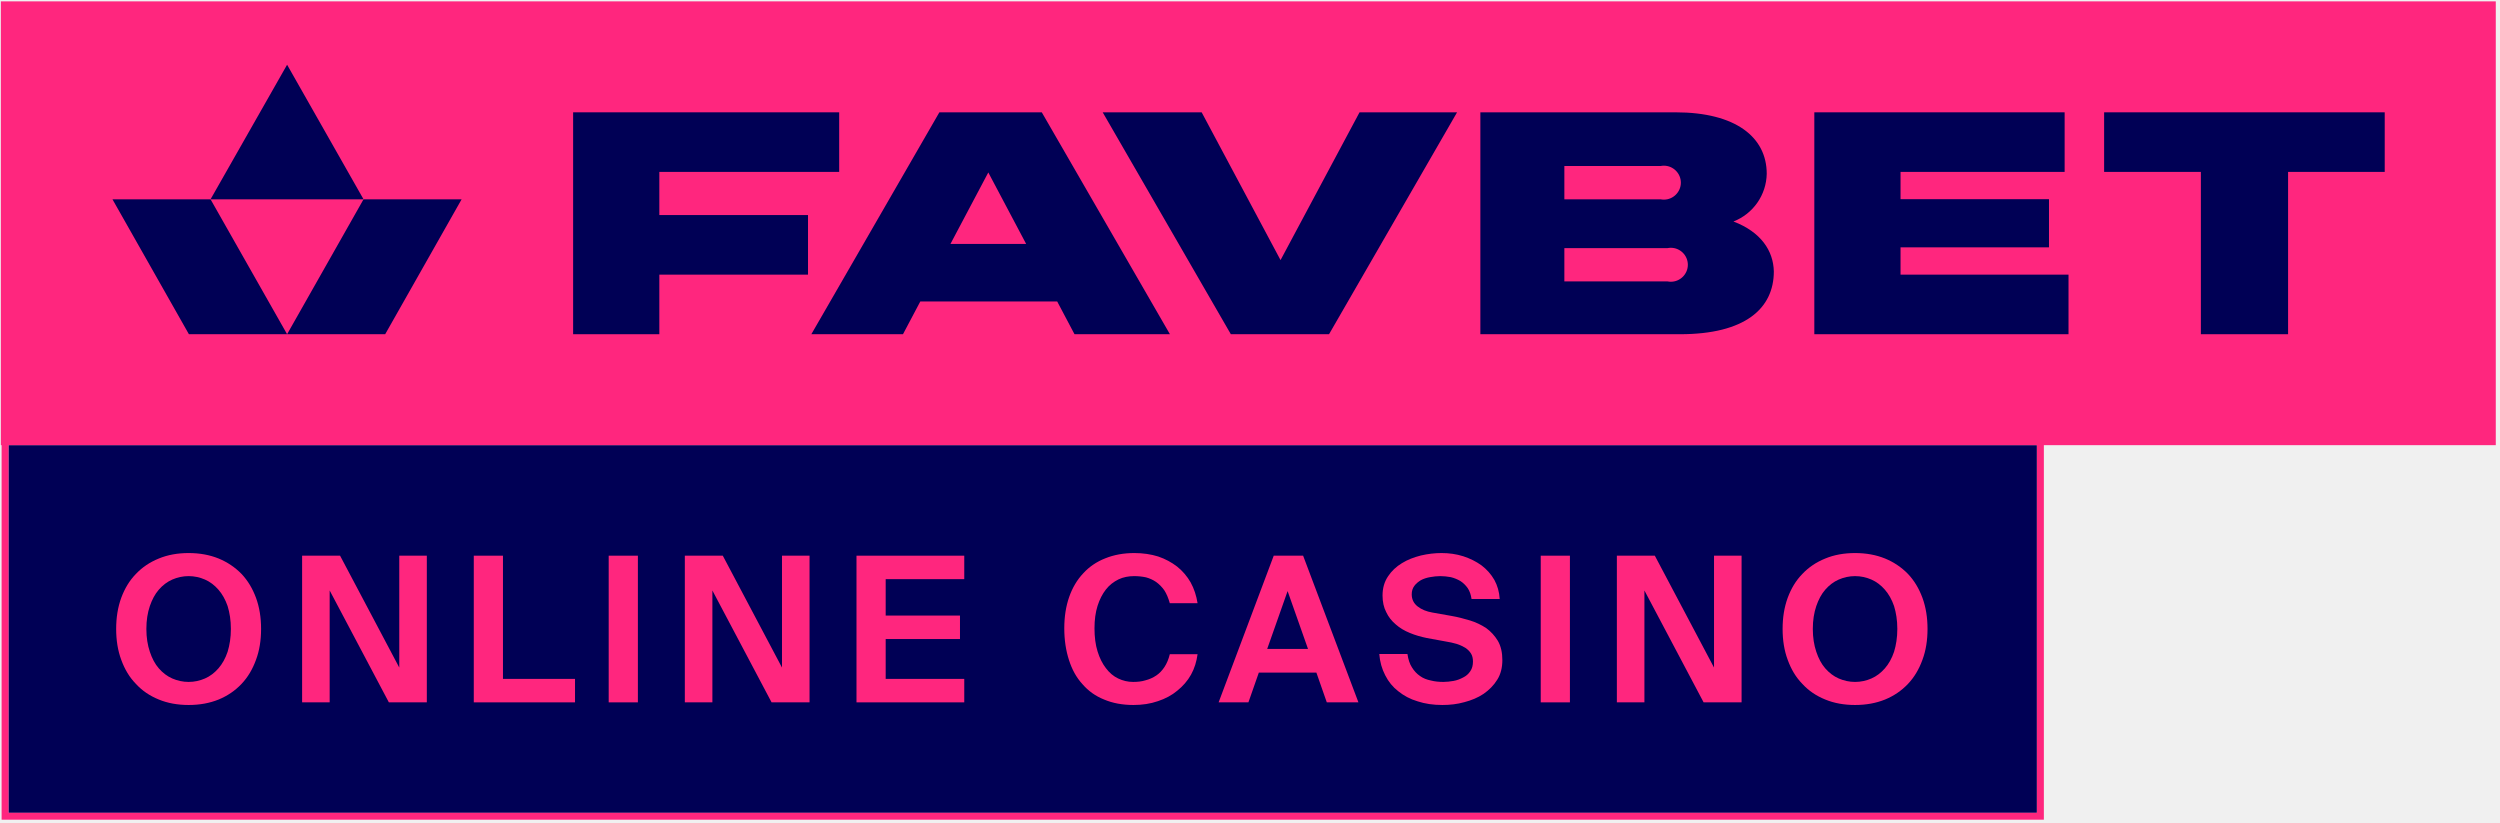
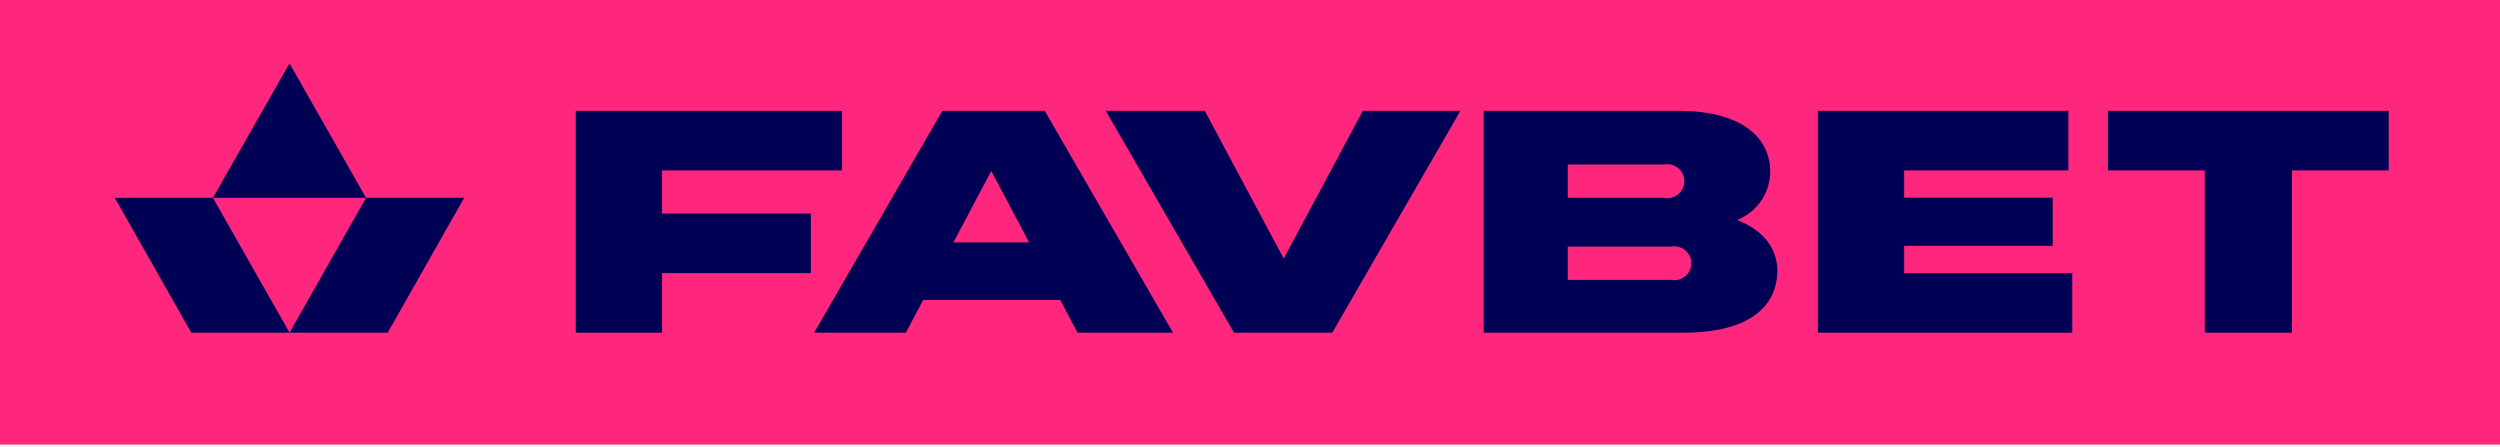
- <svg xmlns="http://www.w3.org/2000/svg" width="100%" height="100%" viewBox="0 0 535 176" version="1.1" xml:space="preserve" style="fill-rule:evenodd;clip-rule:evenodd;stroke-linejoin:round;stroke-miterlimit:2;">
-   <g transform="matrix(1,0,0,1,-169,-1751)">
-     <g transform="matrix(0.768,0,0,0.850394,0,-938.48)">
-       <g id="fav_online_casino" transform="matrix(0.959011,0,0,0.866094,-1289.36,1413.15)">
-         <g transform="matrix(2.70253,0,0,3.09015,-3221.63,-3105.92)">
-           <g>
-             <g id="Final_logo" transform="matrix(1.19285,0,0,1.04322,1774.56,1658.91)">
-               <rect x="0" y="0" width="224.87" height="40" style="fill:rgb(255,38,126);" />
-               <path d="M72.75,19.26L59.35,19.26L59.35,15.37L75.56,15.37L75.56,10L51.58,10L51.58,30L59.35,30L59.35,24.63L72.75,24.63L72.75,19.26Z" style="fill:rgb(0,0,85);fill-rule:nonzero;" />
-               <path d="M115.34,23.32L108.23,10L99.31,10L110.86,30L119.71,30L131.25,10L122.46,10L115.34,23.32Z" style="fill:rgb(0,0,85);fill-rule:nonzero;" />
-               <path d="M156.16,19.84C157.937,19.151 159.127,17.446 159.16,15.54C159.16,12.26 156.39,10 150.94,10L133.35,10L133.35,30L151.35,30C157.2,30 159.8,27.69 159.8,24.34C159.76,22.47 158.63,20.78 156.16,19.84ZM140.92,14.84L149.59,14.84C149.689,14.82 149.79,14.81 149.891,14.81C150.731,14.81 151.421,15.501 151.421,16.34C151.421,17.179 150.731,17.87 149.891,17.87C149.79,17.87 149.689,17.86 149.59,17.84L140.92,17.84L140.92,14.84ZM150.22,25.24L140.92,25.24L140.92,22.24L150.22,22.24C150.319,22.22 150.42,22.21 150.521,22.21C151.361,22.21 152.051,22.901 152.051,23.74C152.051,24.579 151.361,25.27 150.521,25.27C150.42,25.27 150.319,25.26 150.22,25.24Z" style="fill:rgb(0,0,85);fill-rule:nonzero;" />
-               <path d="M171.22,22.17L184.6,22.17L184.6,17.83L171.22,17.83L171.22,15.37L186.01,15.37L186.01,10L163.45,10L163.45,30L186.36,30L186.36,24.63L171.22,24.63L171.22,22.17Z" style="fill:rgb(0,0,85);fill-rule:nonzero;" />
-               <path d="M189.57,10L189.57,15.37L198.29,15.37L198.29,30L206.15,30L206.15,15.37L214.86,15.37L214.86,10L189.57,10Z" style="fill:rgb(0,0,85);fill-rule:nonzero;" />
-               <path d="M84.59,10L73.05,30L81.31,30L82.87,27.05L95.21,27.05L96.77,30L105.37,30L93.82,10L84.59,10ZM85.59,21.86L89,15.42L92.41,21.86L85.59,21.86Z" style="fill:rgb(0,0,85);fill-rule:nonzero;" />
-               <path d="M10.06,17.84L16.95,30L25.8,30L18.9,17.84L10.06,17.84Z" style="fill:rgb(0,0,85);fill-rule:nonzero;" />
-               <path d="M32.69,17.84L25.8,30L34.64,30L41.53,17.84L32.69,17.84Z" style="fill:rgb(0,0,85);fill-rule:nonzero;" />
-               <path d="M25.8,5.71L18.9,17.84L32.69,17.84L25.8,5.71Z" style="fill:rgb(0,0,85);fill-rule:nonzero;" />
-             </g>
-             <g transform="matrix(0.804746,0,0,0.12757,-4776.87,1662.24)">
-               <rect x="8142" y="301" width="271" height="271" style="fill:rgb(0,0,85);" />
-             </g>
-             <g transform="matrix(0.652708,0,-5.43416e-33,0.56579,1542.96,1638.84)">
-               <g transform="matrix(33.6213,0,0,33.6213,372.614,151.967)">
-                 <path d="M0.184,-0.363C0.184,-0.32 0.19,-0.283 0.201,-0.25C0.212,-0.217 0.226,-0.19 0.245,-0.168C0.264,-0.146 0.286,-0.129 0.311,-0.118C0.336,-0.107 0.363,-0.101 0.391,-0.101C0.419,-0.101 0.446,-0.107 0.471,-0.118C0.496,-0.129 0.518,-0.146 0.537,-0.168C0.556,-0.19 0.571,-0.217 0.582,-0.25C0.592,-0.283 0.598,-0.32 0.598,-0.363C0.598,-0.406 0.592,-0.443 0.582,-0.476C0.571,-0.508 0.556,-0.535 0.537,-0.557C0.518,-0.579 0.496,-0.596 0.471,-0.607C0.446,-0.618 0.419,-0.624 0.391,-0.624C0.363,-0.624 0.336,-0.618 0.311,-0.607C0.286,-0.596 0.264,-0.579 0.245,-0.557C0.226,-0.535 0.212,-0.508 0.201,-0.476C0.19,-0.443 0.184,-0.406 0.184,-0.363ZM0.746,-0.363C0.746,-0.307 0.738,-0.256 0.721,-0.21C0.704,-0.163 0.681,-0.124 0.65,-0.091C0.618,-0.057 0.581,-0.032 0.538,-0.014C0.494,0.004 0.445,0.013 0.391,0.013C0.337,0.013 0.288,0.004 0.245,-0.014C0.201,-0.032 0.164,-0.057 0.133,-0.091C0.101,-0.124 0.078,-0.163 0.061,-0.21C0.044,-0.256 0.036,-0.307 0.036,-0.363C0.036,-0.419 0.044,-0.47 0.061,-0.517C0.078,-0.563 0.101,-0.602 0.133,-0.635C0.164,-0.668 0.201,-0.693 0.245,-0.711C0.288,-0.729 0.337,-0.738 0.391,-0.738C0.445,-0.738 0.494,-0.729 0.538,-0.711C0.581,-0.693 0.618,-0.668 0.65,-0.635C0.681,-0.602 0.704,-0.563 0.721,-0.517C0.738,-0.47 0.746,-0.419 0.746,-0.363Z" style="fill:rgb(255,38,126);fill-rule:nonzero;" />
-               </g>
-               <g transform="matrix(33.6213,0,0,33.6213,402.268,151.967)">
-                 <path d="M0.49,-0L0.2,-0.553L0.2,-0L0.065,-0L0.065,-0.725L0.251,-0.725L0.541,-0.172L0.541,-0.725L0.676,-0.725L0.676,-0L0.49,-0Z" style="fill:rgb(255,38,126);fill-rule:nonzero;" />
-               </g>
-               <g transform="matrix(33.6213,0,0,33.6213,430.544,151.967)">
-                 <path d="M0.208,-0.116L0.561,-0.116L0.561,-0L0.065,-0L0.065,-0.725L0.208,-0.725L0.208,-0.116Z" style="fill:rgb(255,38,126);fill-rule:nonzero;" />
-               </g>
-               <g transform="matrix(33.6213,0,0,33.6213,452.767,151.967)">
-                 <rect x="0.065" y="-0.725" width="0.143" height="0.725" style="fill:rgb(255,38,126);fill-rule:nonzero;" />
-               </g>
-               <g transform="matrix(33.6213,0,0,33.6213,465.308,151.967)">
-                 <path d="M0.49,-0L0.2,-0.553L0.2,-0L0.065,-0L0.065,-0.725L0.251,-0.725L0.541,-0.172L0.541,-0.725L0.676,-0.725L0.676,-0L0.49,-0Z" style="fill:rgb(255,38,126);fill-rule:nonzero;" />
-               </g>
-               <g transform="matrix(33.6213,0,0,33.6213,493.584,151.967)">
-                 <path d="M0.065,-0.725L0.593,-0.725L0.593,-0.609L0.208,-0.609L0.208,-0.429L0.572,-0.429L0.572,-0.313L0.208,-0.313L0.208,-0.116L0.593,-0.116L0.593,-0L0.065,-0L0.065,-0.725Z" style="fill:rgb(255,38,126);fill-rule:nonzero;" />
-               </g>
-               <g transform="matrix(33.6213,0,0,33.6213,528.651,151.967)">
-                 <path d="M0.693,-0.238C0.688,-0.201 0.678,-0.168 0.661,-0.137C0.644,-0.106 0.621,-0.08 0.594,-0.058C0.567,-0.035 0.535,-0.018 0.499,-0.006C0.462,0.007 0.422,0.013 0.379,0.013C0.325,0.013 0.277,0.004 0.235,-0.014C0.193,-0.031 0.158,-0.056 0.129,-0.09C0.099,-0.123 0.078,-0.162 0.063,-0.209C0.048,-0.256 0.04,-0.308 0.04,-0.366C0.04,-0.423 0.048,-0.475 0.064,-0.521C0.08,-0.567 0.103,-0.606 0.133,-0.638C0.162,-0.67 0.198,-0.695 0.241,-0.712C0.283,-0.729 0.33,-0.738 0.383,-0.738C0.426,-0.738 0.465,-0.732 0.5,-0.721C0.535,-0.709 0.566,-0.692 0.593,-0.671C0.62,-0.649 0.642,-0.623 0.659,-0.593C0.676,-0.562 0.687,-0.528 0.693,-0.49L0.557,-0.49C0.55,-0.515 0.541,-0.537 0.53,-0.554C0.518,-0.571 0.505,-0.584 0.49,-0.595C0.474,-0.606 0.458,-0.613 0.44,-0.618C0.421,-0.622 0.402,-0.624 0.382,-0.624C0.355,-0.624 0.329,-0.619 0.306,-0.608C0.282,-0.596 0.261,-0.58 0.244,-0.558C0.227,-0.536 0.213,-0.509 0.203,-0.477C0.193,-0.445 0.188,-0.408 0.188,-0.366C0.188,-0.323 0.193,-0.284 0.203,-0.252C0.213,-0.219 0.227,-0.191 0.244,-0.169C0.261,-0.146 0.281,-0.129 0.304,-0.118C0.327,-0.107 0.351,-0.101 0.377,-0.101C0.398,-0.101 0.419,-0.103 0.438,-0.109C0.457,-0.114 0.475,-0.122 0.491,-0.133C0.506,-0.143 0.52,-0.158 0.531,-0.175C0.542,-0.192 0.551,-0.213 0.557,-0.238L0.693,-0.238Z" style="fill:rgb(255,38,126);fill-rule:nonzero;" />
-               </g>
-               <g transform="matrix(33.6213,0,0,33.6213,555.417,151.967)">
-                 <path d="M0.27,-0.725L0.414,-0.725L0.685,-0L0.53,-0L0.479,-0.147L0.197,-0.147L0.146,-0L0,-0L0.27,-0.725ZM0.238,-0.264L0.438,-0.264L0.338,-0.55L0.238,-0.264Z" style="fill:rgb(255,38,126);fill-rule:nonzero;" />
-               </g>
-               <g transform="matrix(33.6213,0,0,33.6213,581.04,151.967)">
-                 <path d="M0.258,-0.318C0.229,-0.324 0.201,-0.332 0.175,-0.343C0.148,-0.354 0.125,-0.368 0.106,-0.385C0.086,-0.402 0.07,-0.422 0.059,-0.446C0.047,-0.469 0.041,-0.497 0.041,-0.528C0.041,-0.565 0.05,-0.596 0.068,-0.623C0.085,-0.649 0.108,-0.671 0.136,-0.688C0.163,-0.705 0.194,-0.717 0.229,-0.726C0.263,-0.734 0.297,-0.738 0.33,-0.738C0.367,-0.738 0.403,-0.733 0.437,-0.722C0.47,-0.711 0.5,-0.696 0.526,-0.677C0.552,-0.657 0.573,-0.633 0.589,-0.605C0.604,-0.577 0.613,-0.546 0.615,-0.511L0.477,-0.511C0.474,-0.532 0.468,-0.55 0.458,-0.565C0.448,-0.579 0.436,-0.591 0.422,-0.6C0.408,-0.608 0.392,-0.615 0.375,-0.619C0.358,-0.622 0.341,-0.624 0.324,-0.624C0.307,-0.624 0.291,-0.622 0.274,-0.619C0.257,-0.616 0.242,-0.611 0.229,-0.604C0.216,-0.596 0.205,-0.587 0.197,-0.576C0.188,-0.564 0.184,-0.55 0.184,-0.534C0.184,-0.509 0.194,-0.489 0.213,-0.474C0.232,-0.459 0.256,-0.449 0.285,-0.444L0.38,-0.427C0.409,-0.422 0.439,-0.414 0.469,-0.405C0.498,-0.396 0.525,-0.383 0.549,-0.367C0.572,-0.35 0.591,-0.329 0.606,-0.304C0.621,-0.278 0.628,-0.246 0.628,-0.209C0.628,-0.172 0.62,-0.139 0.603,-0.112C0.586,-0.084 0.563,-0.061 0.536,-0.042C0.508,-0.023 0.476,-0.01 0.442,-0.001C0.407,0.009 0.371,0.013 0.334,0.013C0.289,0.013 0.249,0.007 0.213,-0.005C0.176,-0.016 0.145,-0.033 0.118,-0.055C0.091,-0.076 0.07,-0.102 0.054,-0.134C0.038,-0.165 0.028,-0.2 0.025,-0.239L0.163,-0.239C0.167,-0.212 0.174,-0.19 0.185,-0.173C0.196,-0.155 0.209,-0.141 0.225,-0.13C0.24,-0.119 0.258,-0.112 0.278,-0.108C0.297,-0.103 0.318,-0.101 0.339,-0.101C0.355,-0.101 0.372,-0.103 0.389,-0.106C0.406,-0.109 0.421,-0.115 0.436,-0.123C0.45,-0.13 0.462,-0.14 0.471,-0.154C0.48,-0.167 0.484,-0.183 0.484,-0.202C0.484,-0.217 0.481,-0.231 0.474,-0.242C0.467,-0.253 0.458,-0.262 0.446,-0.27C0.434,-0.277 0.42,-0.284 0.404,-0.289C0.387,-0.294 0.369,-0.298 0.35,-0.301L0.258,-0.318Z" style="fill:rgb(255,38,126);fill-rule:nonzero;" />
-               </g>
-               <g transform="matrix(33.6213,0,0,33.6213,606.289,151.967)">
-                 <rect x="0.065" y="-0.725" width="0.143" height="0.725" style="fill:rgb(255,38,126);fill-rule:nonzero;" />
-               </g>
-               <g transform="matrix(33.6213,0,0,33.6213,618.83,151.967)">
-                 <path d="M0.49,-0L0.2,-0.553L0.2,-0L0.065,-0L0.065,-0.725L0.251,-0.725L0.541,-0.172L0.541,-0.725L0.676,-0.725L0.676,-0L0.49,-0Z" style="fill:rgb(255,38,126);fill-rule:nonzero;" />
-               </g>
-               <g transform="matrix(33.6213,0,0,33.6213,647.106,151.967)">
-                 <path d="M0.184,-0.363C0.184,-0.32 0.19,-0.283 0.201,-0.25C0.212,-0.217 0.226,-0.19 0.245,-0.168C0.264,-0.146 0.286,-0.129 0.311,-0.118C0.336,-0.107 0.363,-0.101 0.391,-0.101C0.419,-0.101 0.446,-0.107 0.471,-0.118C0.496,-0.129 0.518,-0.146 0.537,-0.168C0.556,-0.19 0.571,-0.217 0.582,-0.25C0.592,-0.283 0.598,-0.32 0.598,-0.363C0.598,-0.406 0.592,-0.443 0.582,-0.476C0.571,-0.508 0.556,-0.535 0.537,-0.557C0.518,-0.579 0.496,-0.596 0.471,-0.607C0.446,-0.618 0.419,-0.624 0.391,-0.624C0.363,-0.624 0.336,-0.618 0.311,-0.607C0.286,-0.596 0.264,-0.579 0.245,-0.557C0.226,-0.535 0.212,-0.508 0.201,-0.476C0.19,-0.443 0.184,-0.406 0.184,-0.363ZM0.746,-0.363C0.746,-0.307 0.738,-0.256 0.721,-0.21C0.704,-0.163 0.681,-0.124 0.65,-0.091C0.618,-0.057 0.581,-0.032 0.538,-0.014C0.494,0.004 0.445,0.013 0.391,0.013C0.337,0.013 0.288,0.004 0.245,-0.014C0.201,-0.032 0.164,-0.057 0.133,-0.091C0.101,-0.124 0.078,-0.163 0.061,-0.21C0.044,-0.256 0.036,-0.307 0.036,-0.363C0.036,-0.419 0.044,-0.47 0.061,-0.517C0.078,-0.563 0.101,-0.602 0.133,-0.635C0.164,-0.668 0.201,-0.693 0.245,-0.711C0.288,-0.729 0.337,-0.738 0.391,-0.738C0.445,-0.738 0.494,-0.729 0.538,-0.711C0.581,-0.693 0.618,-0.668 0.65,-0.635C0.681,-0.602 0.704,-0.563 0.721,-0.517C0.738,-0.47 0.746,-0.419 0.746,-0.363Z" style="fill:rgb(255,38,126);fill-rule:nonzero;" />
-               </g>
-             </g>
-           </g>
-         </g>
-         <g transform="matrix(2.1831,0,0,0.394212,-16198.4,2030.64)">
-           <path d="M8412.89,577.073L8412.89,295.927L8141.08,295.927L8141.08,577.073L8412.89,577.073ZM8411.97,301L8142,301L8142,572L8411.97,572L8411.97,301Z" style="fill:rgb(255,38,126);" />
-         </g>
-       </g>
-     </g>
+ <svg xmlns="http://www.w3.org/2000/svg" width="336" height="60" viewBox="0 0 336 60" fill="none">
+   <g clip-path="url(#clip0_2720_3409)">
+     <path d="M336 -1.52588e-05H-3.05176e-05V59.749H336V-1.52588e-05Z" fill="#FF267E" />
+     <path d="M108.977 28.704H88.98V22.906H113.17V14.902H77.385V44.712H88.98V36.708H108.977V28.704Z" fill="#000055" />
+     <path d="M172.534 34.756L161.924 14.902H148.612L165.848 44.712H179.055L196.276 14.902H183.159L172.534 34.756Z" fill="#000055" />
+     <path d="M233.448 29.569C236.1 28.542 237.875 26 237.925 23.16C237.925 18.271 233.791 14.902 225.658 14.902H199.408V44.712H226.27C235 44.712 238.88 41.269 238.88 36.276C238.82 33.489 237.134 30.97 233.448 29.569ZM210.705 22.116H223.643C223.791 22.087 223.942 22.072 224.092 22.072C225.346 22.072 226.376 23.102 226.376 24.352C226.376 25.602 225.346 26.633 224.092 26.633C223.942 26.633 223.791 26.618 223.643 26.588H210.705V22.116ZM224.583 37.617H210.705V33.146H224.583C224.731 33.116 224.882 33.101 225.033 33.101C226.286 33.101 227.316 34.131 227.316 35.382C227.316 36.632 226.286 37.662 225.033 37.662C224.882 37.662 224.731 37.647 224.583 37.617Z" fill="#000055" />
+     <path d="M255.92 33.042H275.887V26.573H255.92V22.906H277.991V14.902H244.324V44.712H278.513V36.708H255.92V33.042Z" fill="#000055" />
+     <path d="M283.304 14.902V22.906H296.317V44.712H308.046V22.906H321.044V14.902H283.304Z" fill="#000055" />
+     <path d="M126.643 14.902L109.422 44.712H121.749L124.077 40.315H142.491L144.819 44.712H157.653L140.417 14.902H126.643ZM128.136 32.58L133.224 22.981L138.313 32.58H128.136Z" fill="#000055" />
+     <path d="M15.424 26.587L25.706 44.712H38.913L28.616 26.587H15.424Z" fill="#000055" />
+     <path d="M49.195 26.587L38.913 44.712H52.105L62.387 26.587H49.195Z" fill="#000055" />
+     <path d="M38.912 8.507L28.615 26.587H49.194L38.912 8.507Z" fill="#000055" />
  </g>
+   <defs>
+     <clipPath id="clip0_2720_3409">
+       <rect width="336" height="60" fill="white" />
+     </clipPath>
+   </defs>
</svg>
